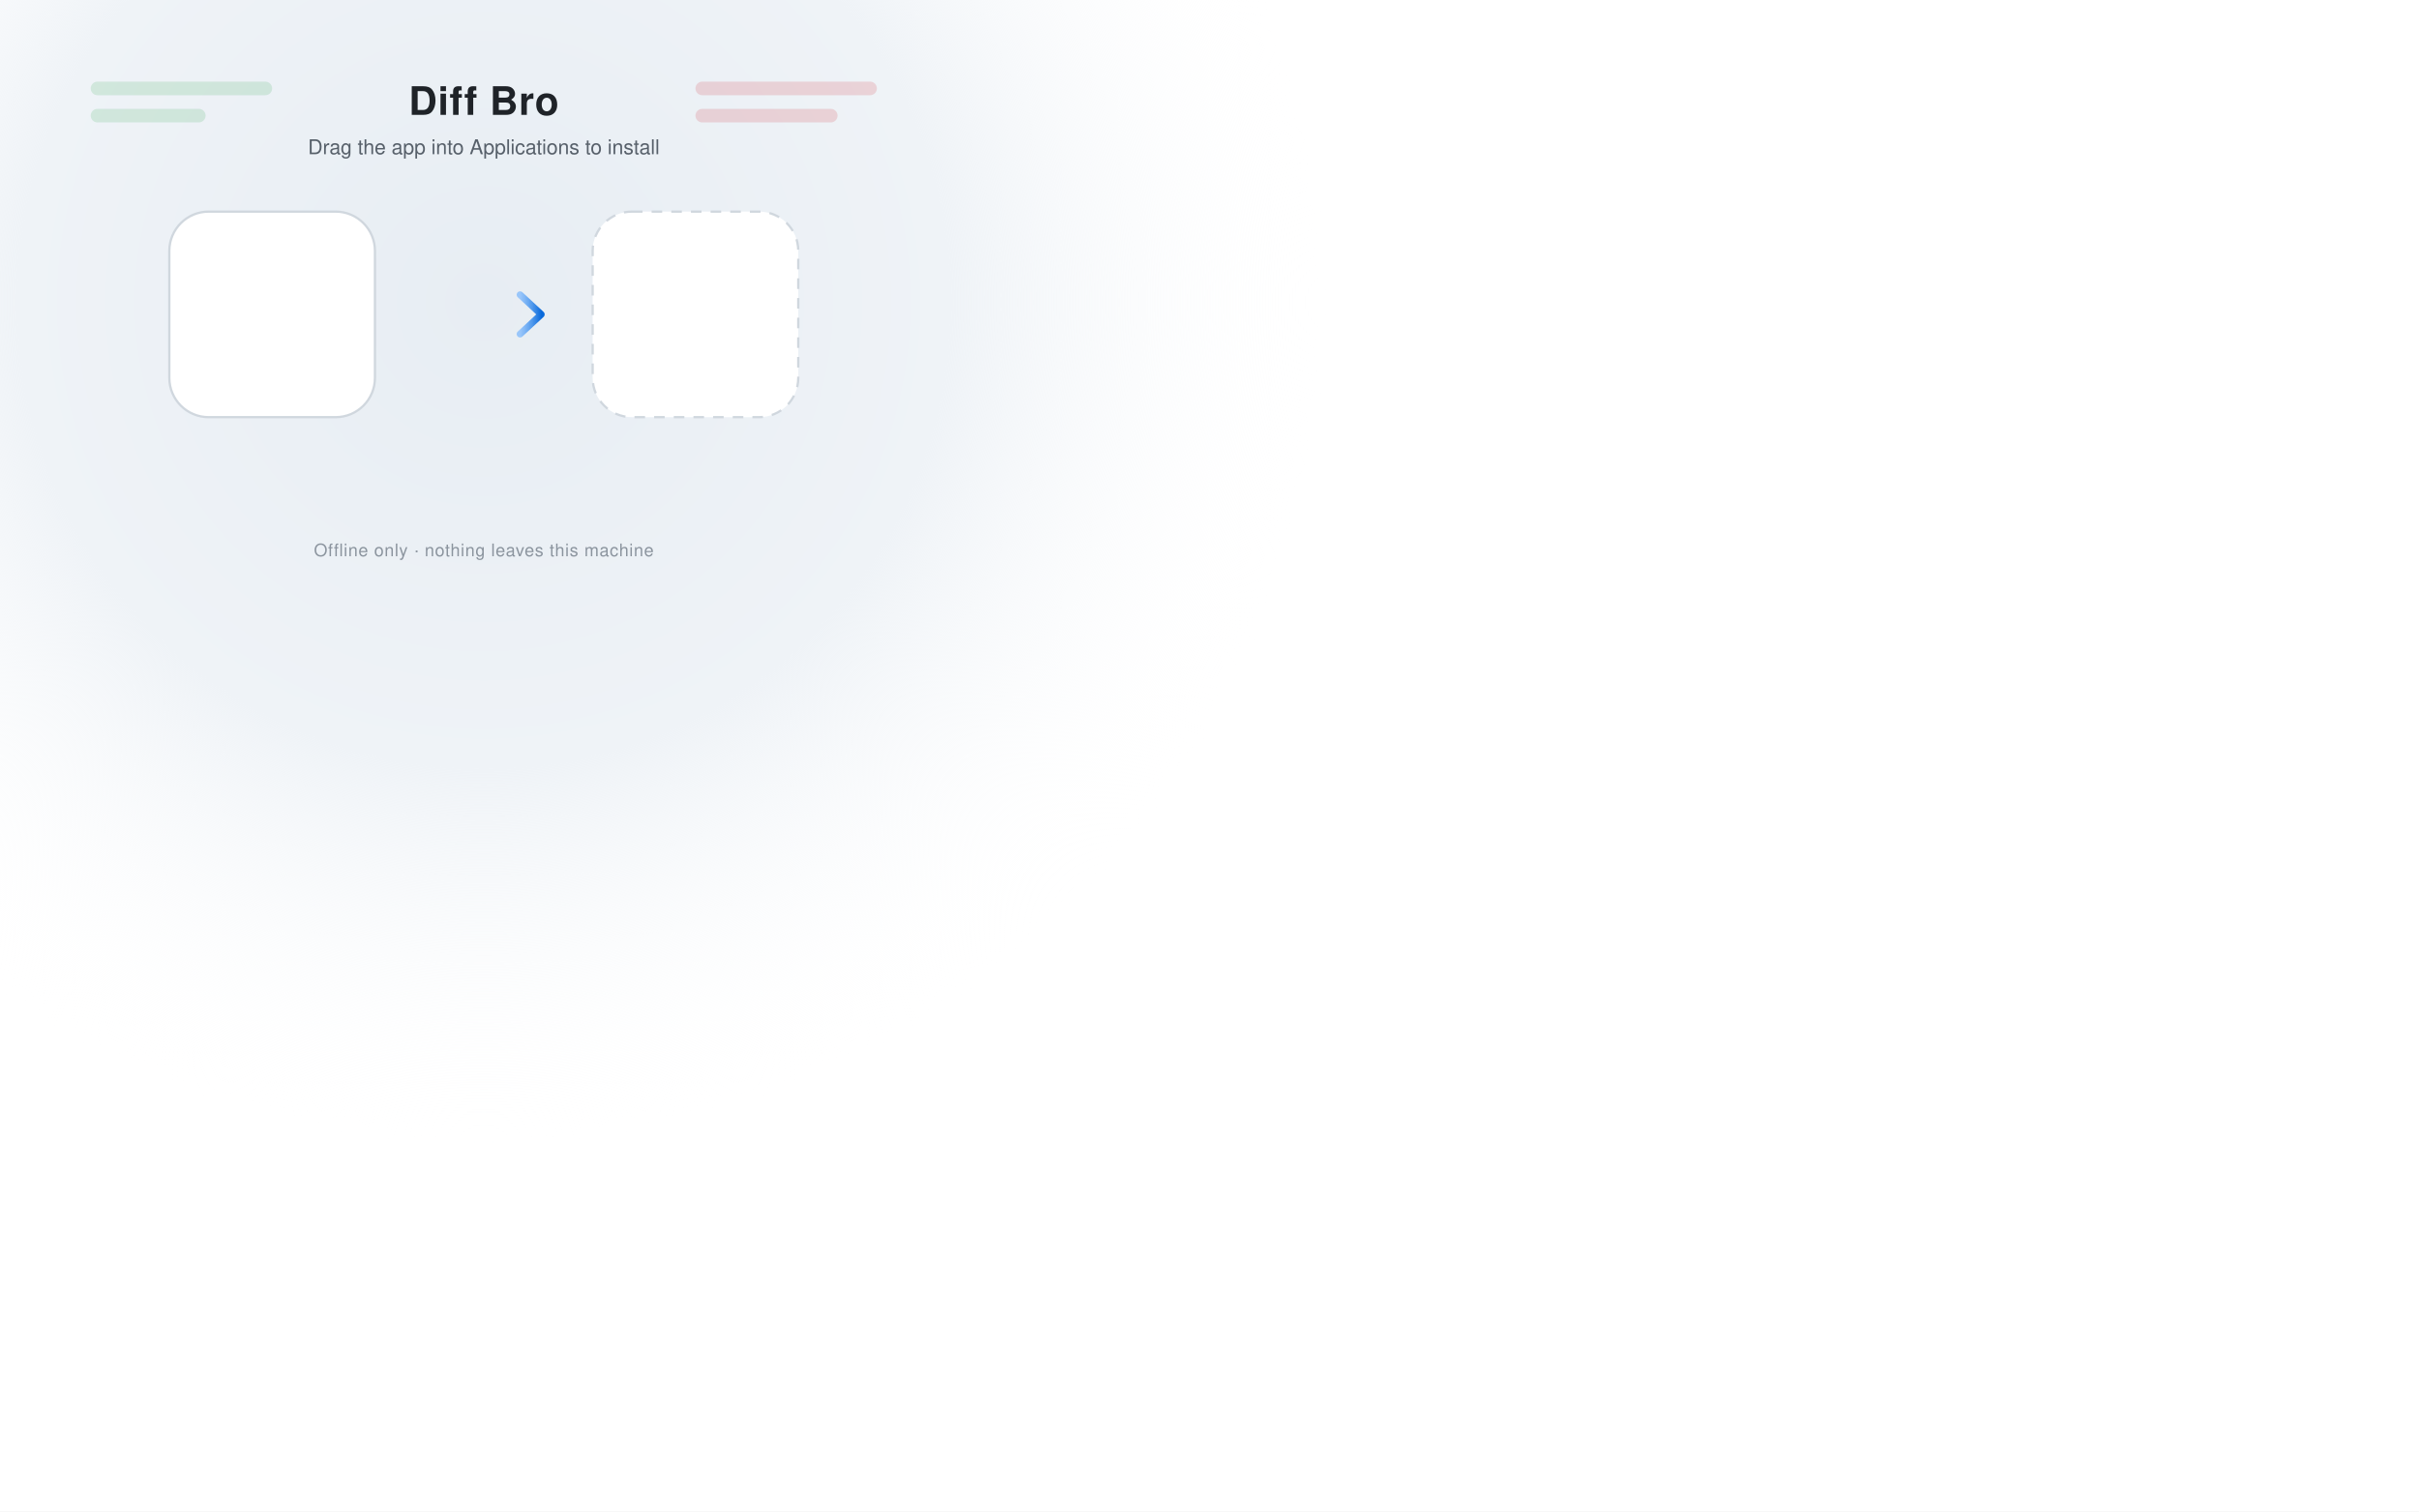
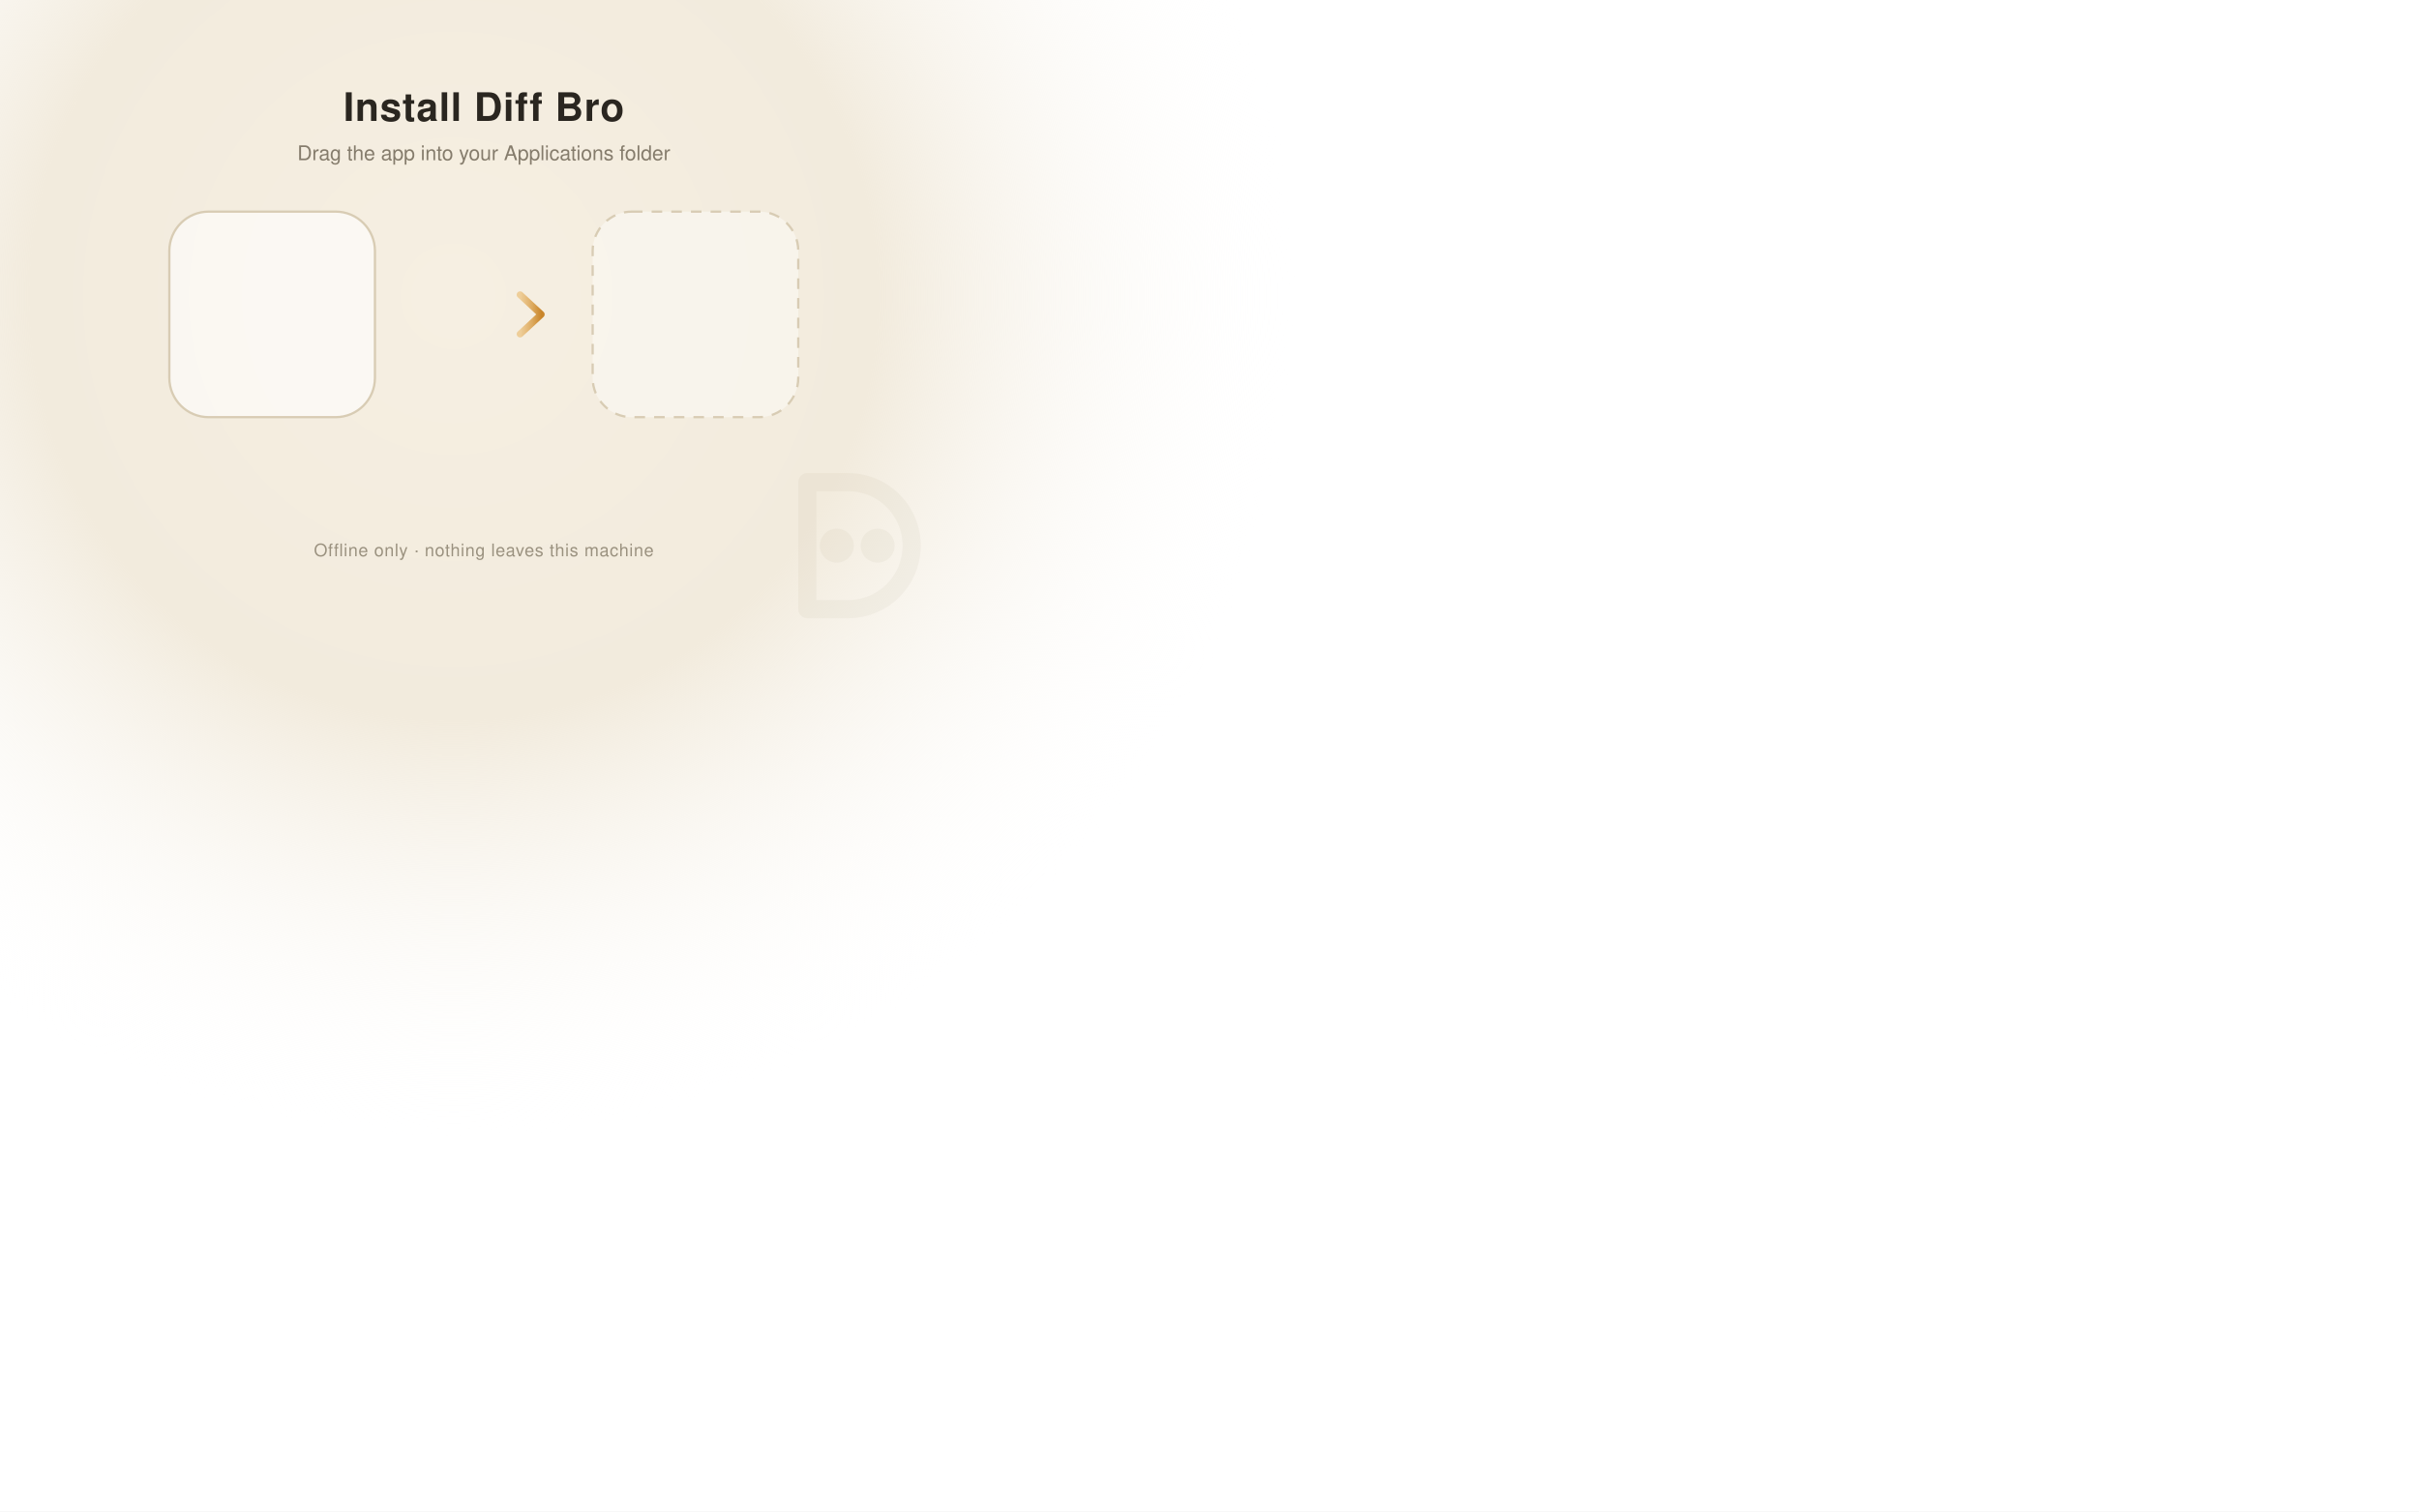
<svg xmlns="http://www.w3.org/2000/svg" width="1600" height="1000" viewBox="0 0 1600 1000">
  <defs>
-     <radialGradient id="paper" cx="320" cy="200" r="560" gradientUnits="userSpaceOnUse">
-       <stop offset="0" stop-color="#e7edf3" stop-opacity="1" />
-       <stop offset="0.55" stop-color="#eff3f7" stop-opacity="1" />
+     <radialGradient id="paper" cx="300" cy="196" r="560" gradientUnits="userSpaceOnUse">
+       <stop offset="0" stop-color="#f6efe2" stop-opacity="1" />
+       <stop offset="0.5" stop-color="#f2ebdd" stop-opacity="1" />
      <stop offset="1" stop-color="#ffffff" stop-opacity="0" />
    </radialGradient>
    <linearGradient id="arrow" x1="0" y1="0" x2="1" y2="0">
-       <stop offset="0" stop-color="#58a6ff" stop-opacity="0.55" />
-       <stop offset="1" stop-color="#0969da" stop-opacity="1" />
+       <stop offset="0" stop-color="#e8b45f" stop-opacity="0.55" />
+       <stop offset="1" stop-color="#c9852a" stop-opacity="1" />
    </linearGradient>
  </defs>
  <rect width="1600" height="1000" fill="#ffffff" />
  <rect width="1600" height="1000" fill="url(#paper)" />
-   <g opacity="0.16">
-     <rect x="60" y="54" width="120" height="9" rx="4.5" fill="#2da44e" />
-     <rect x="60" y="72" width="76" height="9" rx="4.5" fill="#2da44e" />
-     <rect x="460" y="54" width="120" height="9" rx="4.5" fill="#cf222e" />
-     <rect x="460" y="72" width="94" height="9" rx="4.5" fill="#cf222e" />
+   <g transform="translate(486,286) scale(1.5)" opacity="0.05">
+     <path d="M32 22 H50 A28 28 0 0 1 50 78 H32 Z" fill="none" stroke="#6e5a2f" stroke-width="8" stroke-linejoin="round" />
+     <circle cx="45" cy="50" r="7.5" fill="#6e5a2f" />
+     <circle cx="63" cy="50" r="7.5" fill="#6e5a2f" />
  </g>
-   <text x="320" y="76" text-anchor="middle" fill="#1f2328" font-family="-apple-system, BlinkMacSystemFont, 'SF Pro Text', Helvetica, Arial, sans-serif" font-size="26" font-weight="600" letter-spacing="0.5">Diff Bro</text>
-   <text x="320" y="102" text-anchor="middle" fill="#57606a" font-family="-apple-system, BlinkMacSystemFont, 'SF Pro Text', Helvetica, Arial, sans-serif" font-size="13.5">Drag the app into Applications to install</text>
-   <rect x="112" y="140" width="136" height="136" rx="26" fill="#ffffff" stroke="#d0d7de" stroke-width="1.5" />
-   <rect x="392" y="140" width="136" height="136" rx="26" fill="#ffffff" stroke="#d0d7de" stroke-width="1.5" stroke-dasharray="7 6" />
+   <text x="320" y="80" text-anchor="middle" fill="#2a2620" font-family="-apple-system, BlinkMacSystemFont, 'SF Pro Text', Helvetica, Arial, sans-serif" font-size="26" font-weight="600" letter-spacing="0.5">Install Diff Bro</text>
+   <text x="320" y="106" text-anchor="middle" fill="#857c6c" font-family="-apple-system, BlinkMacSystemFont, 'SF Pro Text', Helvetica, Arial, sans-serif" font-size="13.5">Drag the app into your Applications folder</text>
+   <rect x="112" y="140" width="136" height="136" rx="26" fill="#ffffff" fill-opacity="0.6" stroke="#d8ccb4" stroke-width="1.5" />
+   <rect x="392" y="140" width="136" height="136" rx="26" fill="#ffffff" fill-opacity="0.4" stroke="#d8ccb4" stroke-width="1.5" stroke-dasharray="7 6" />
  <g stroke="url(#arrow)" stroke-width="4.5" stroke-linecap="round" stroke-linejoin="round" fill="none">
    <line x1="278" y1="208" x2="356" y2="208" />
    <path d="M 344 195 L 358 208 L 344 221" />
  </g>
-   <text x="320" y="368" text-anchor="middle" fill="#8b949e" font-family="-apple-system, BlinkMacSystemFont, 'SF Pro Text', Helvetica, Arial, sans-serif" font-size="11.5" letter-spacing="0.4">Offline only · nothing leaves this machine</text>
+   <text x="320" y="368" text-anchor="middle" fill="#9a917f" font-family="-apple-system, BlinkMacSystemFont, 'SF Pro Text', Helvetica, Arial, sans-serif" font-size="11.5" letter-spacing="0.4">Offline only · nothing leaves this machine</text>
</svg>
